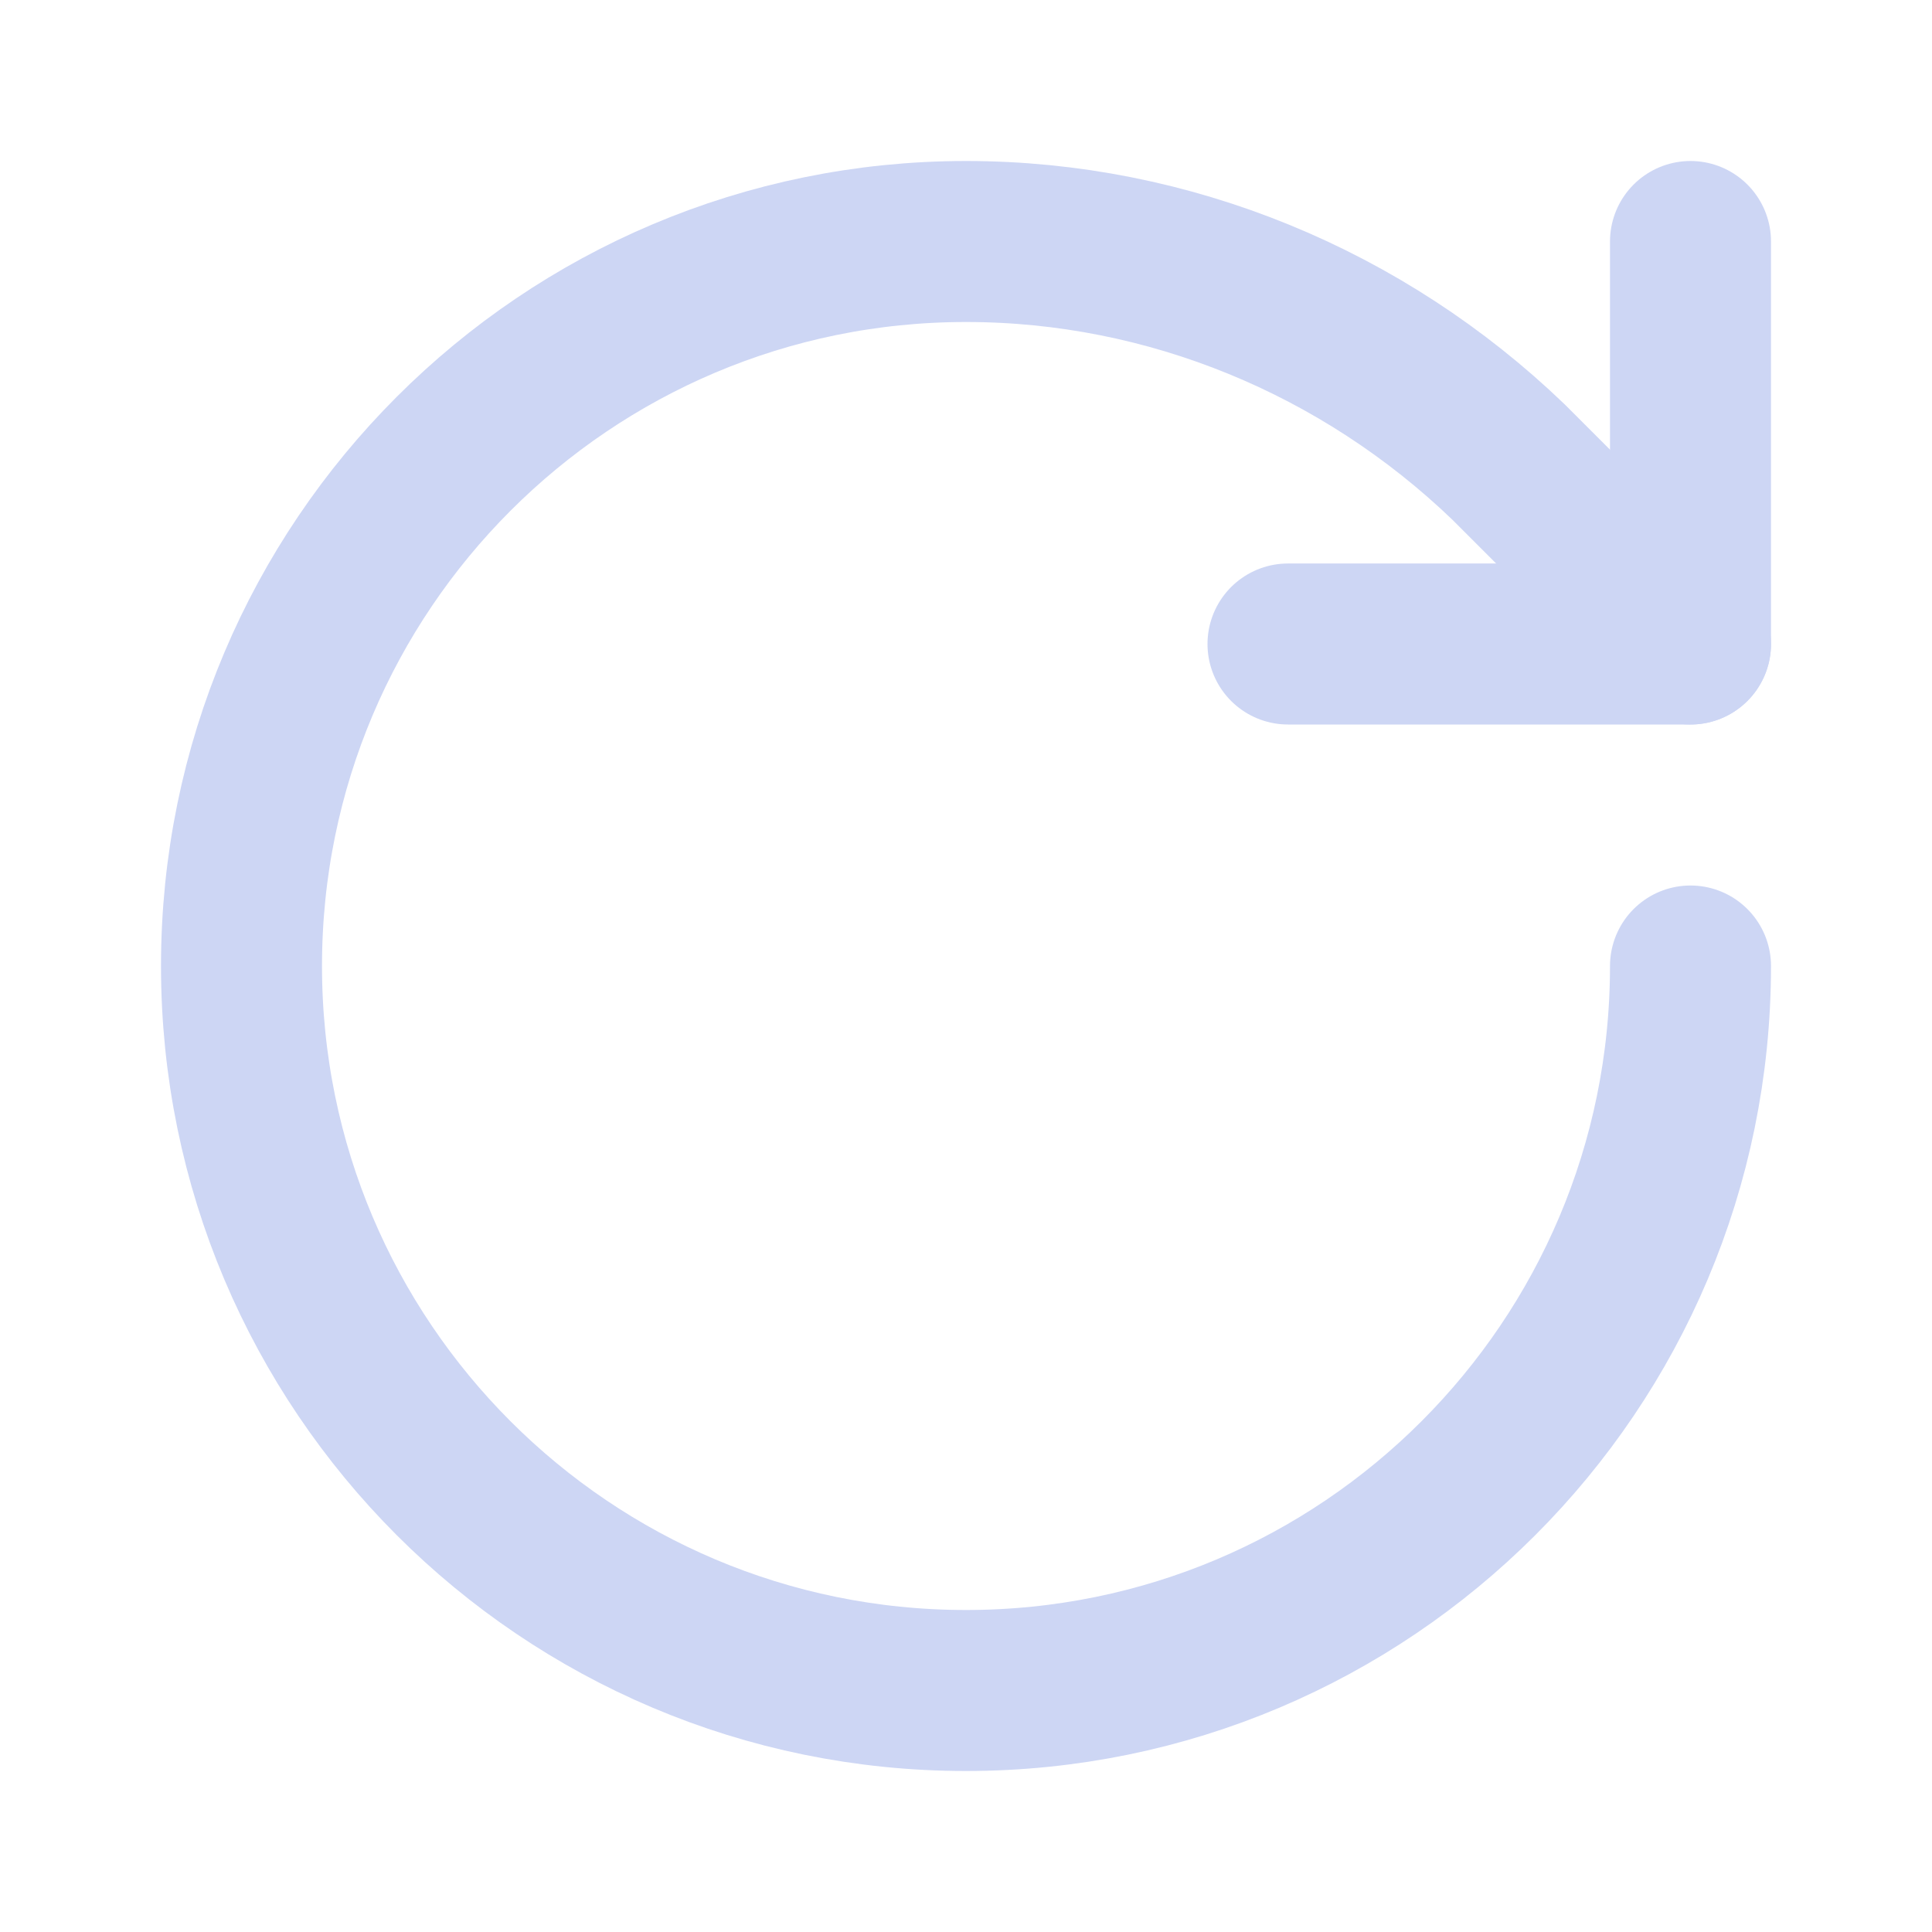
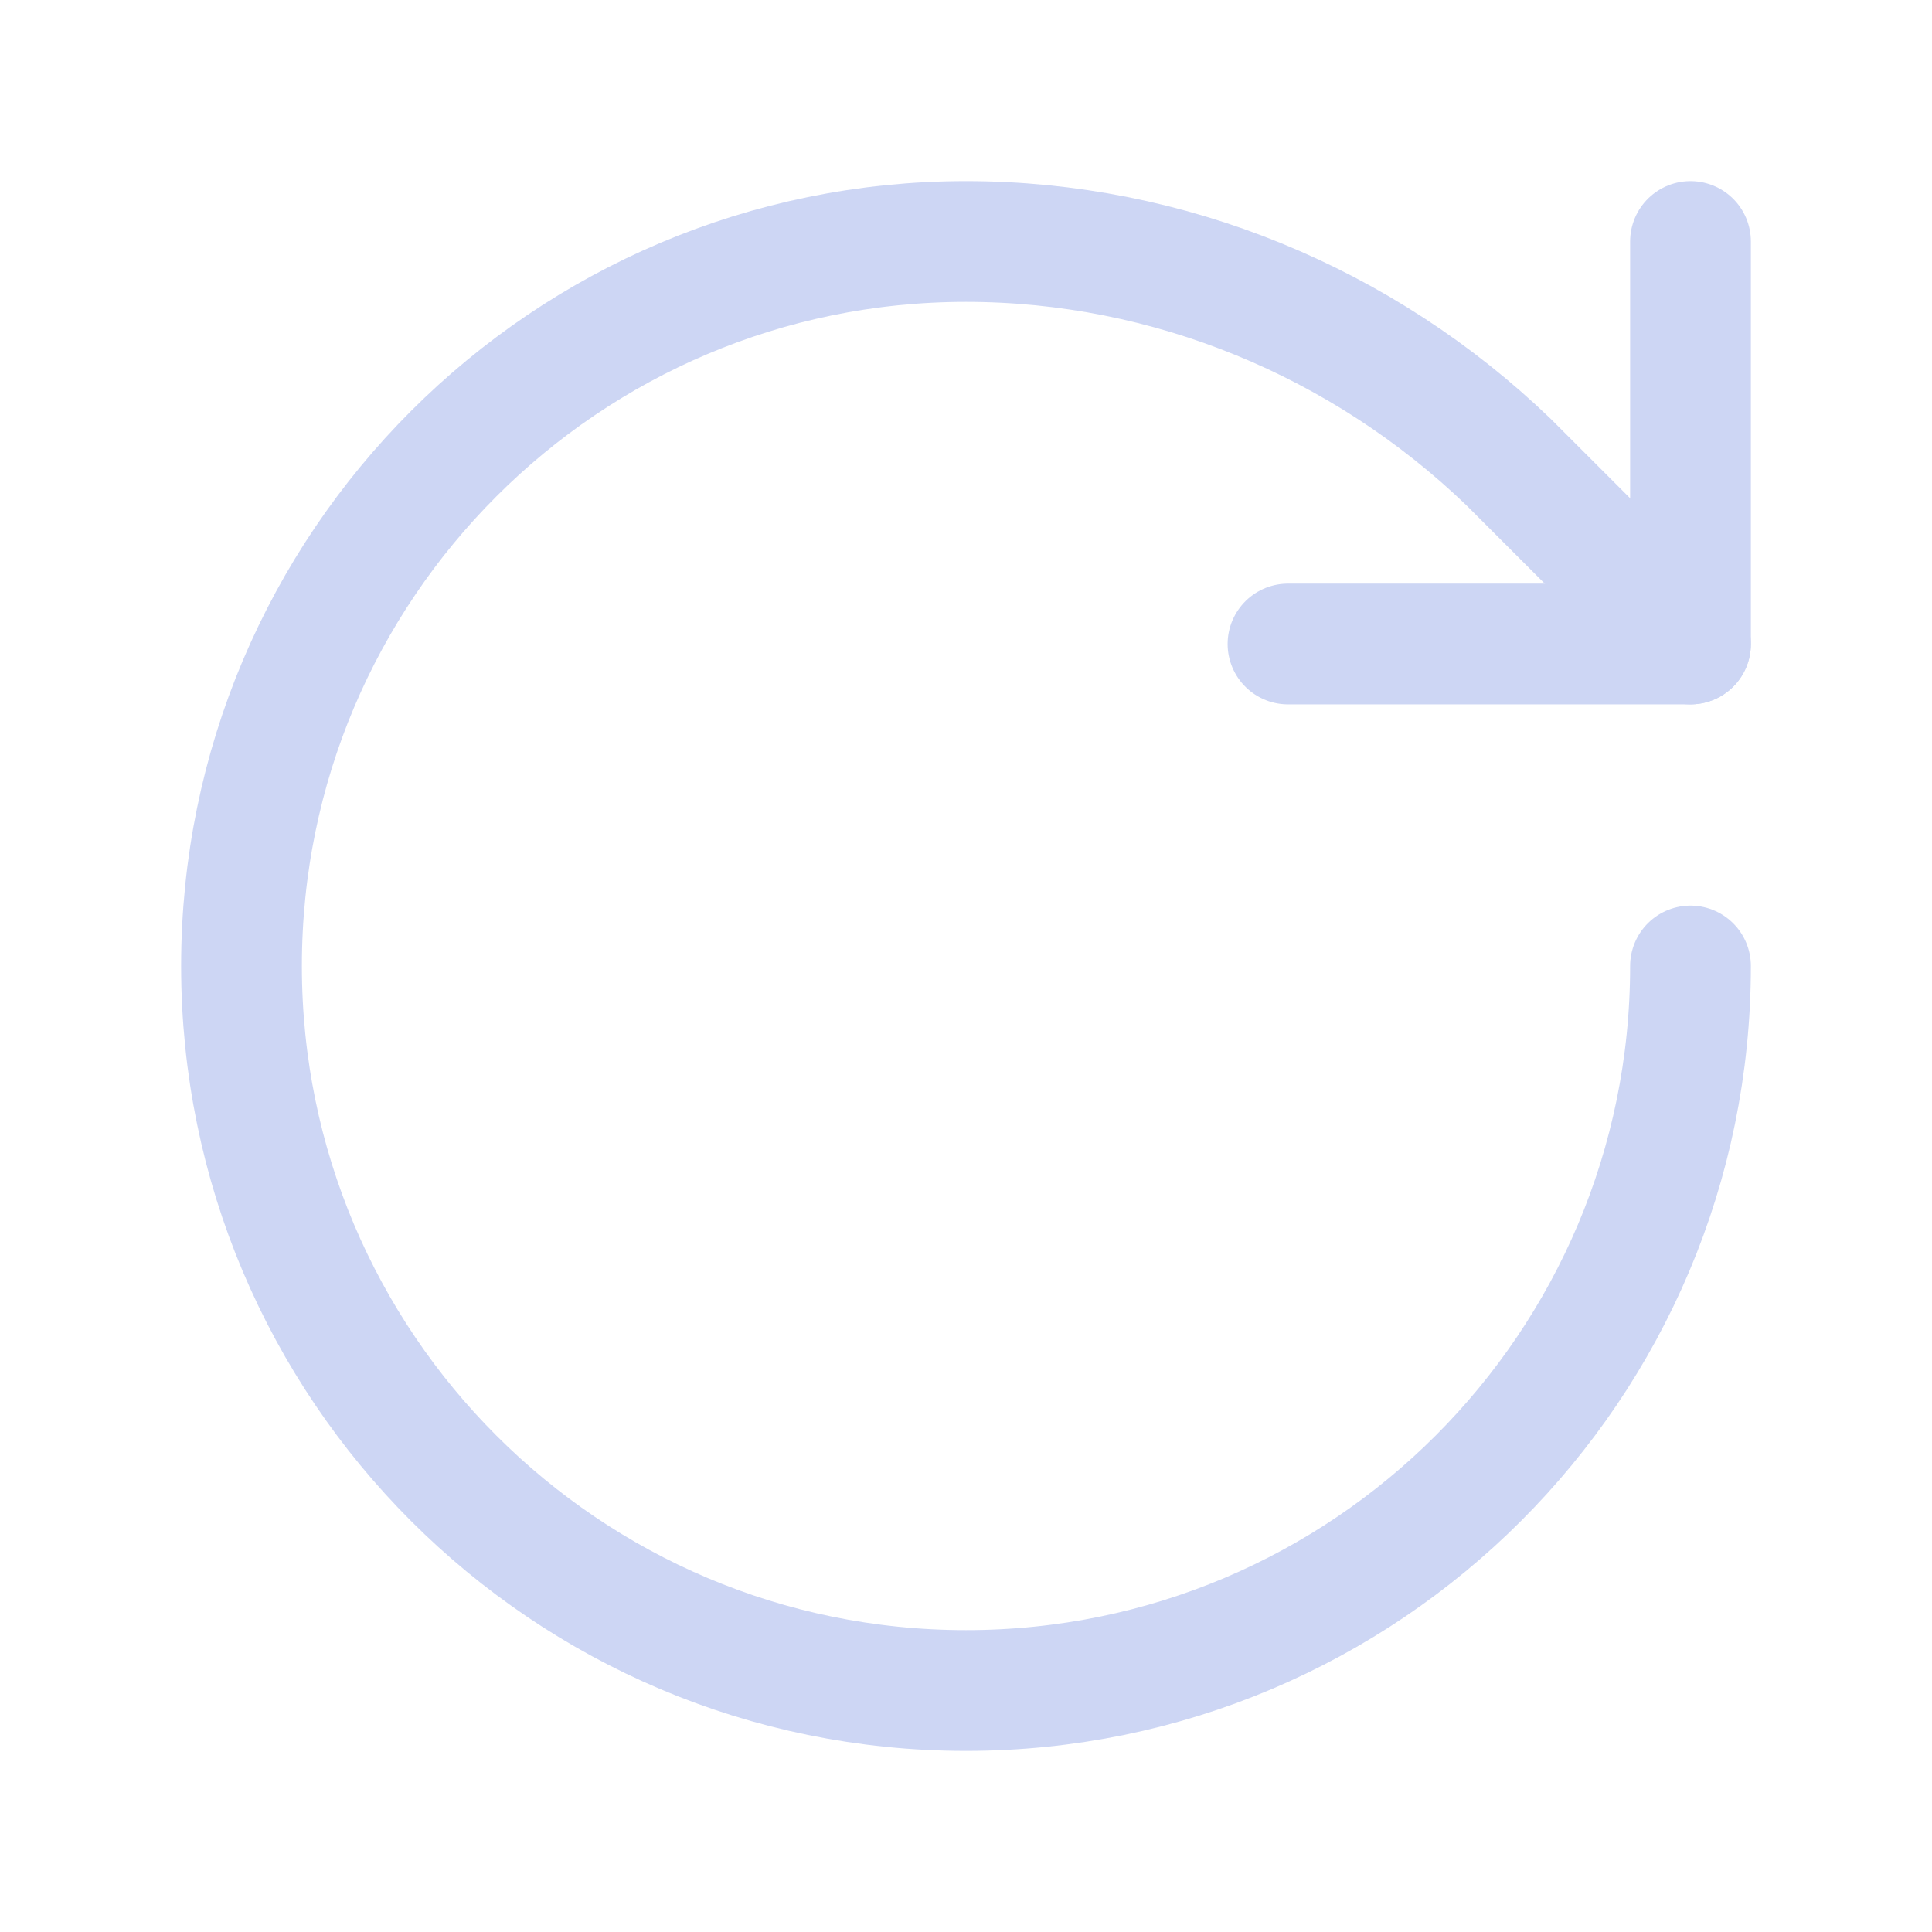
- <svg xmlns="http://www.w3.org/2000/svg" width="24" height="24" viewBox="0 0 24 24" fill="none" stroke="#CDD6F4" stroke-width="2" stroke-linecap="round" stroke-linejoin="round">
+ <svg xmlns="http://www.w3.org/2000/svg" width="24" height="24" viewBox="0 0 24 24" fill="none" stroke="#CDD6F4" stroke-width="1.5" stroke-linecap="round" stroke-linejoin="round">
  <path d="M21 12a9 9 0 1 1-9-9c2.52 0 4.93 1 6.74 2.74L21 8" />
  <path d="M21 3v5h-5" />
</svg>
